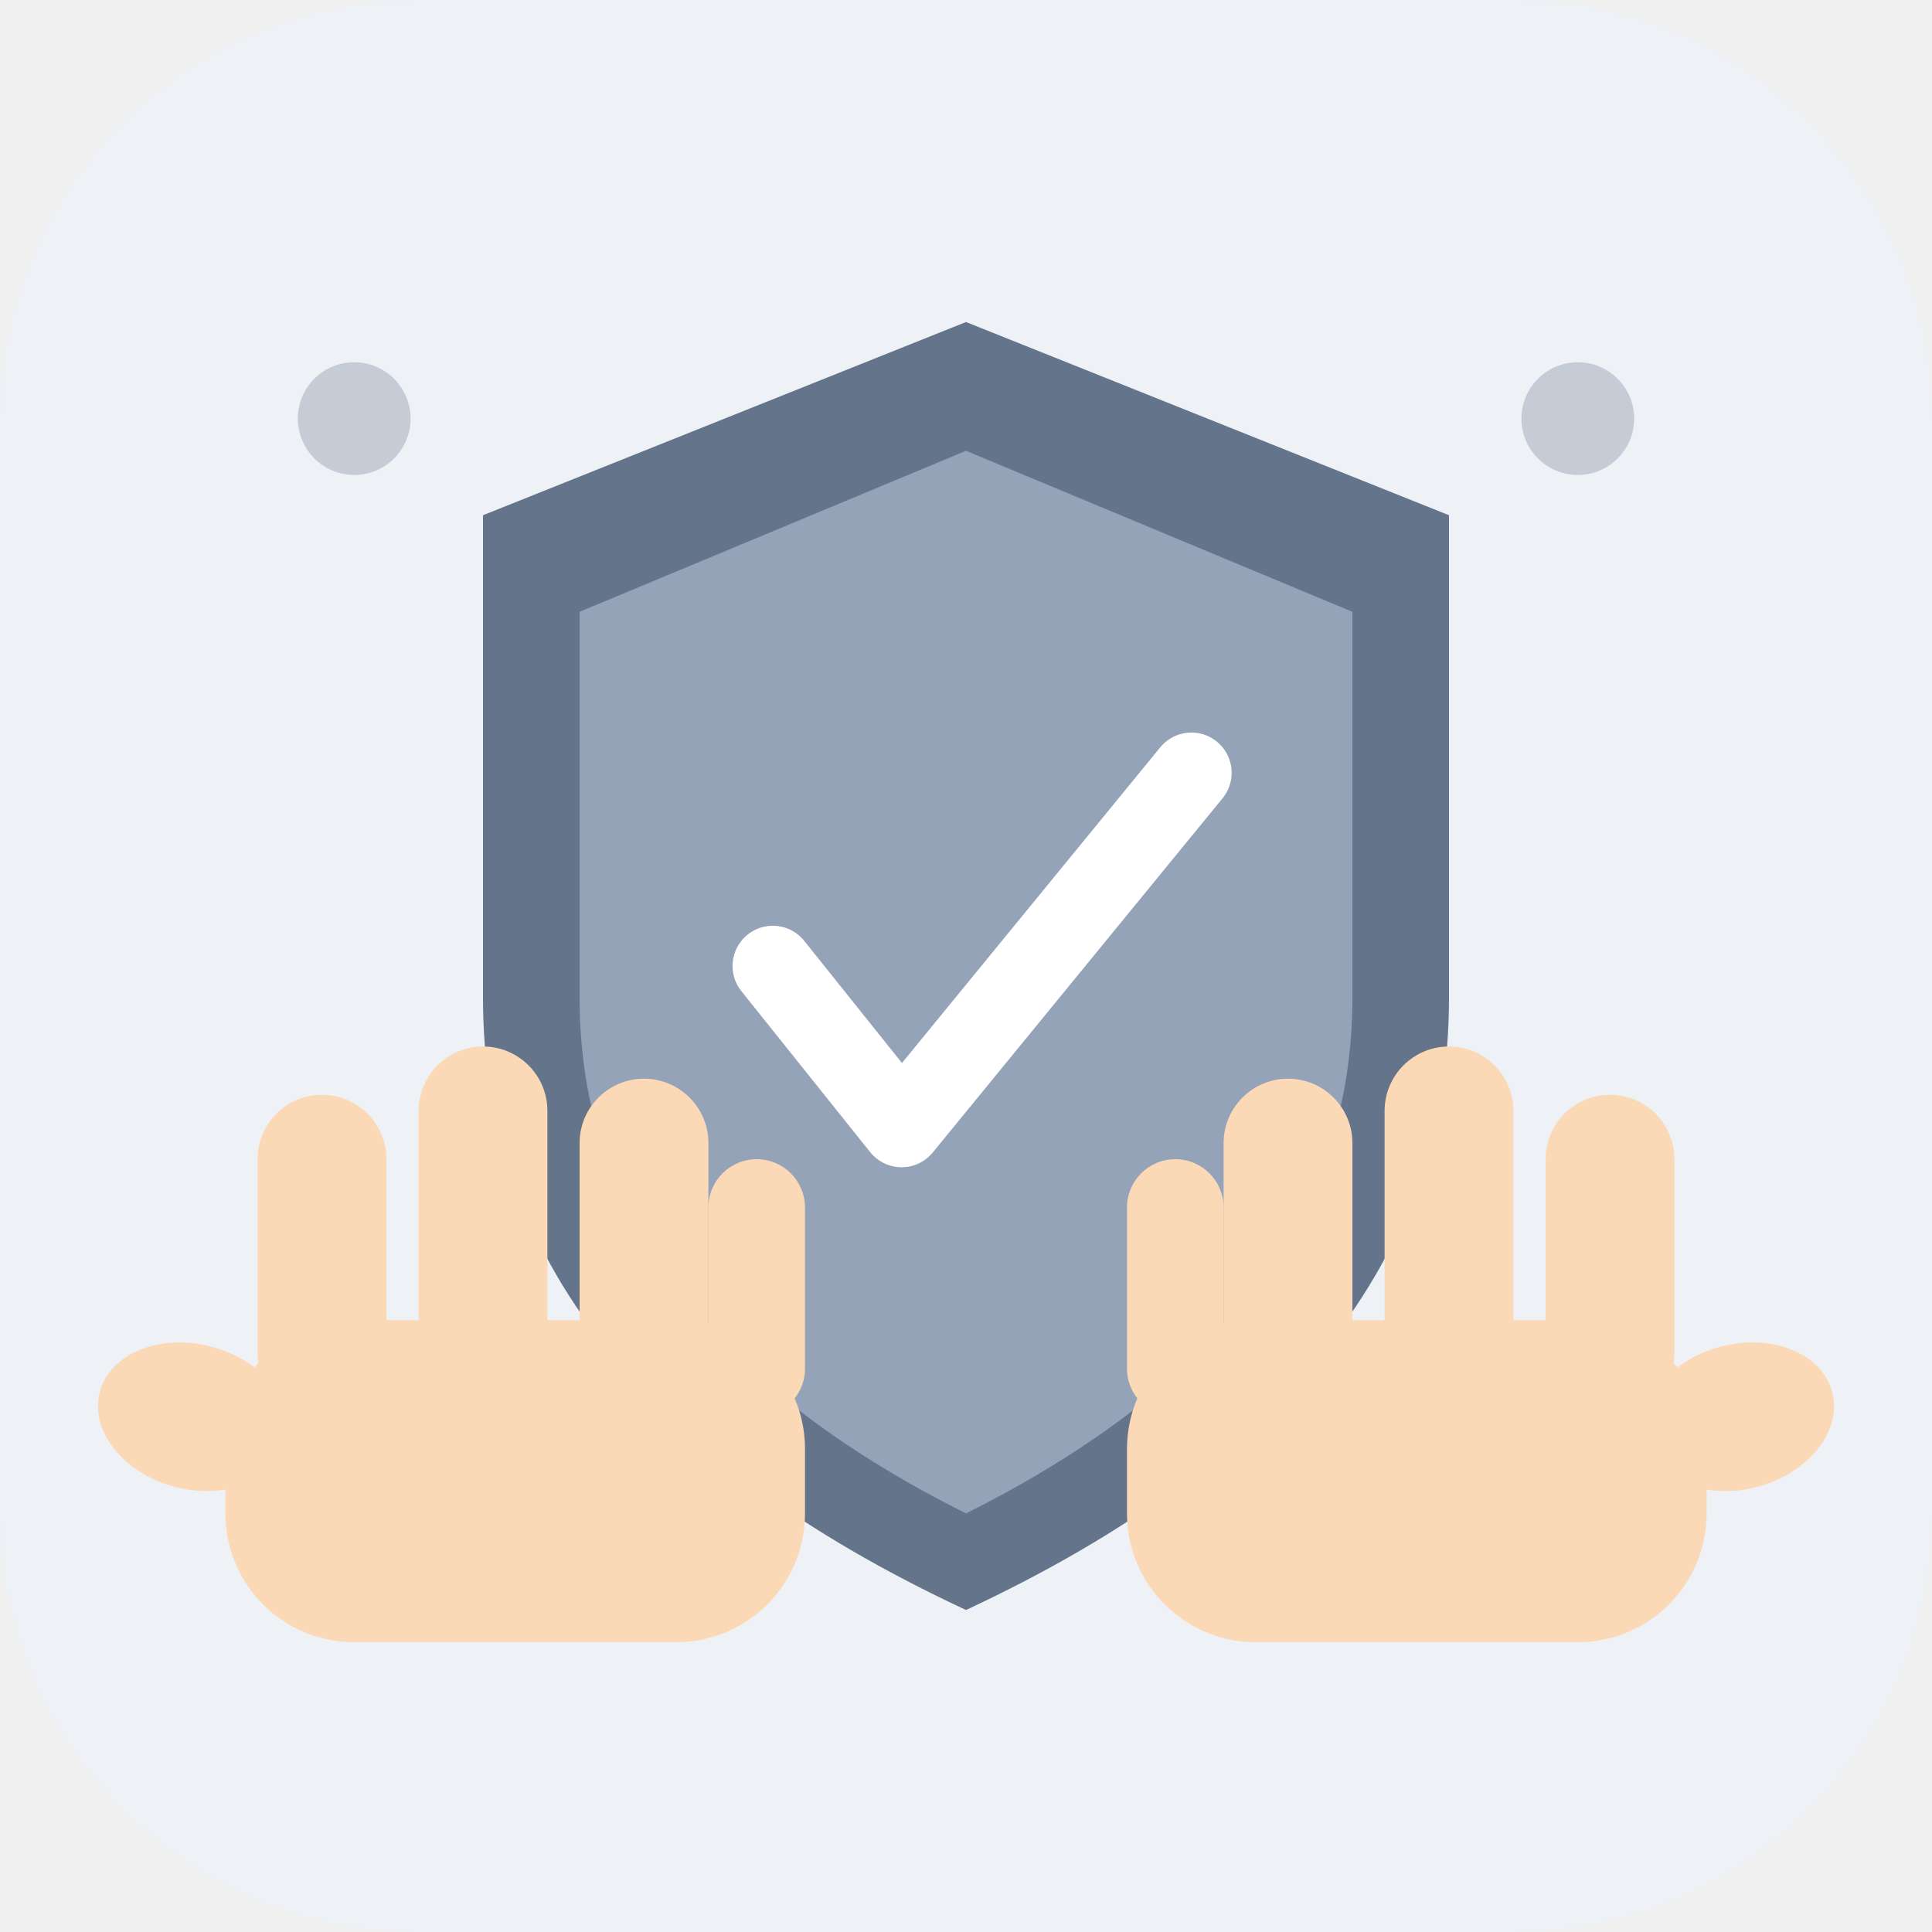
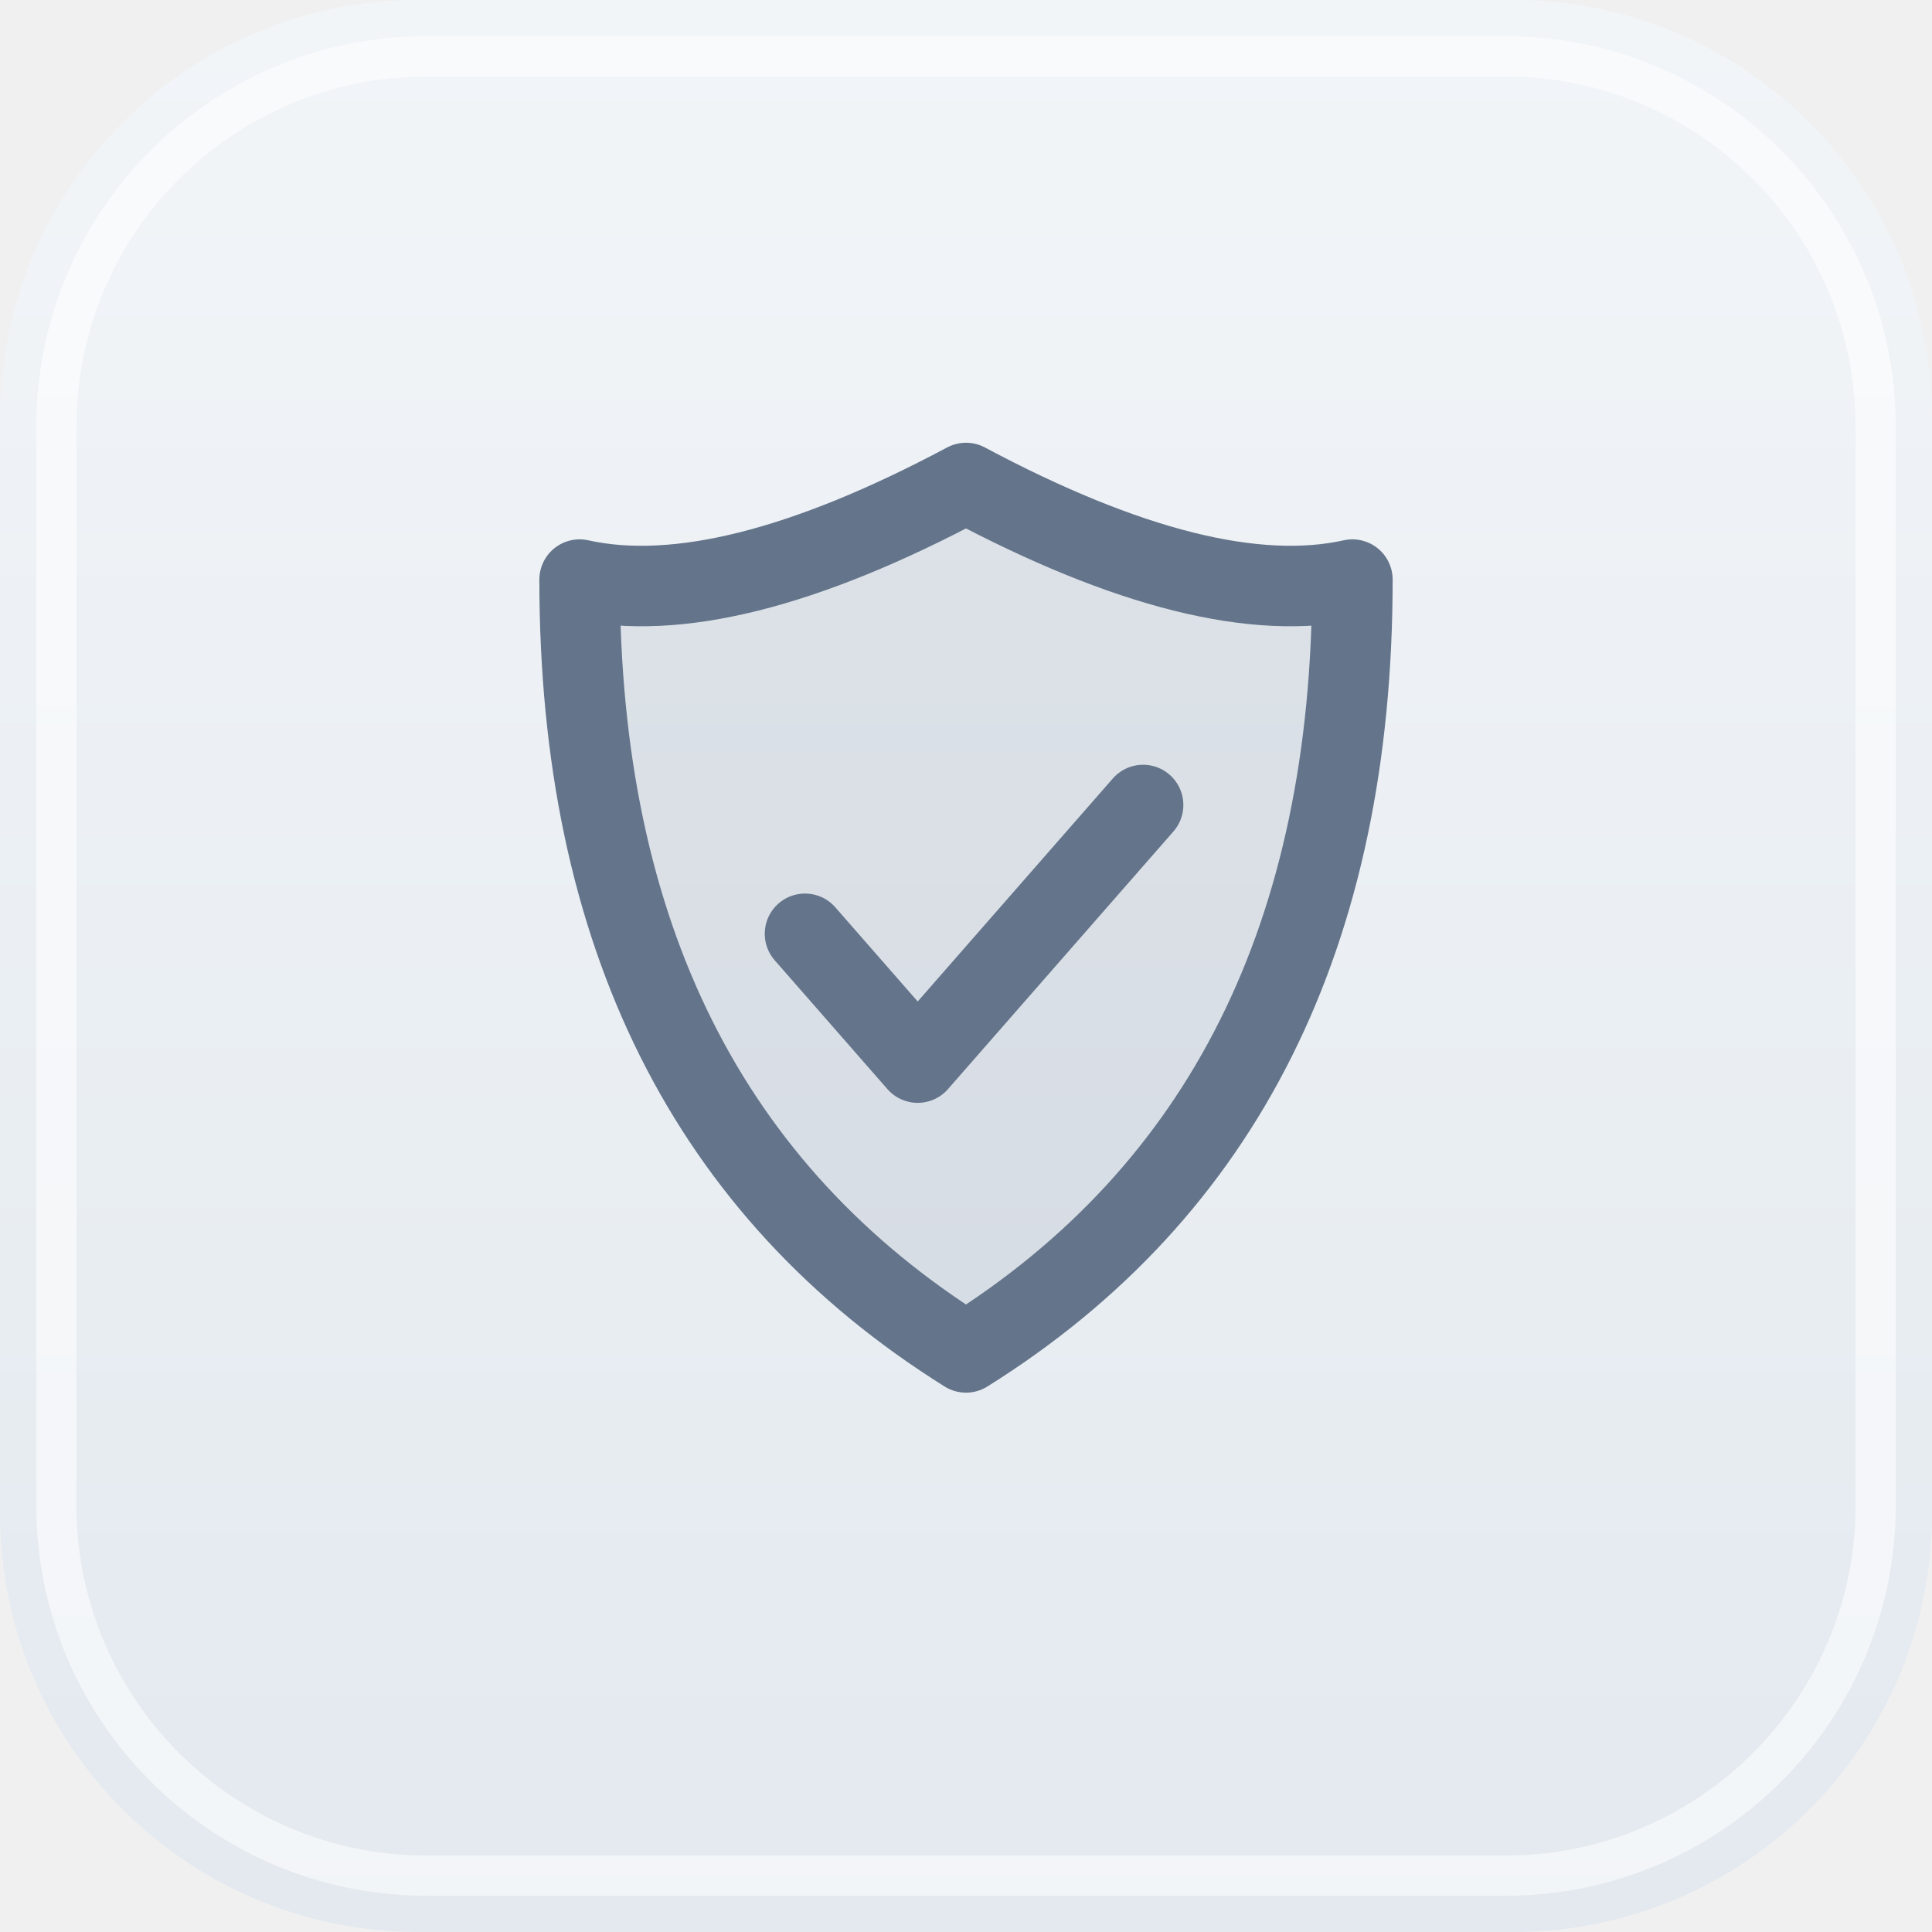
- <svg xmlns="http://www.w3.org/2000/svg" viewBox="0 0 120 120" role="img" aria-label="기본의무 - 두 손이 방패를 받쳐 들다">
-   <rect width="120" height="120" rx="26" fill="#eef1f5" />
-   <path d="M60 20 L90 32 L90 62 Q90 86 60 100 Q30 86 30 62 L30 32Z" fill="#64748b" />
-   <path d="M60 28 L84 38 L84 62 Q84 82 60 94 Q36 82 36 62 L36 38Z" fill="#94a3b8" />
-   <path d="M48 60 L56 70 L74 48" stroke="#ffffff" stroke-width="5" stroke-linecap="round" stroke-linejoin="round" fill="none" />
-   <rect x="14" y="82" width="36" height="20" rx="8" fill="#fcd9b6" />
-   <rect x="16" y="68" width="8" height="20" rx="4" fill="#fcd9b6" />
-   <rect x="26" y="65" width="8" height="23" rx="4" fill="#fcd9b6" />
-   <rect x="36" y="67" width="8" height="21" rx="4" fill="#fcd9b6" />
-   <rect x="44" y="72" width="6" height="16" rx="3" fill="#fcd9b6" />
-   <ellipse cx="12" cy="88" rx="6" ry="4.5" fill="#fcd9b6" transform="rotate(15 12 88)" />
-   <rect x="70" y="82" width="36" height="20" rx="8" fill="#fcd9b6" />
-   <rect x="96" y="68" width="8" height="20" rx="4" fill="#fcd9b6" />
-   <rect x="86" y="65" width="8" height="23" rx="4" fill="#fcd9b6" />
-   <rect x="76" y="67" width="8" height="21" rx="4" fill="#fcd9b6" />
-   <rect x="70" y="72" width="6" height="16" rx="3" fill="#fcd9b6" />
-   <ellipse cx="108" cy="88" rx="6" ry="4.5" fill="#fcd9b6" transform="rotate(-15 108 88)" />
-   <circle cx="22" cy="26" r="3.5" fill="#64748b" opacity="0.3" />
-   <circle cx="98" cy="26" r="3.5" fill="#64748b" opacity="0.3" />
+ <svg xmlns="http://www.w3.org/2000/svg" viewBox="0 0 120 120" role="img" aria-label="국민의 의무">
+   <defs>
+     <linearGradient id="g" x1="0" y1="0" x2="0" y2="1">
+       <stop offset="0" stop-color="#f2f5f8" />
+       <stop offset="1" stop-color="#e3e9ef" />
+     </linearGradient>
+   </defs>
+   <rect width="120" height="120" rx="26" fill="url(#g)" />
+   <rect x="3.5" y="3.5" width="113" height="113" rx="23" fill="none" stroke="#ffffff" stroke-width="2.5" opacity="0.55" />
+   <path d="M60 30 q15 8 24 6 q0 33 -24 48 q-24 -15 -24 -48 q9 2 24 -6 Z" fill="#64748b" fill-opacity="0.13" stroke="#64748b" stroke-width="5" stroke-linejoin="round" />
+   <path d="M50 58 l7 8 14 -16" stroke="#64748b" stroke-width="5" stroke-linecap="round" stroke-linejoin="round" fill="none" />
</svg>
